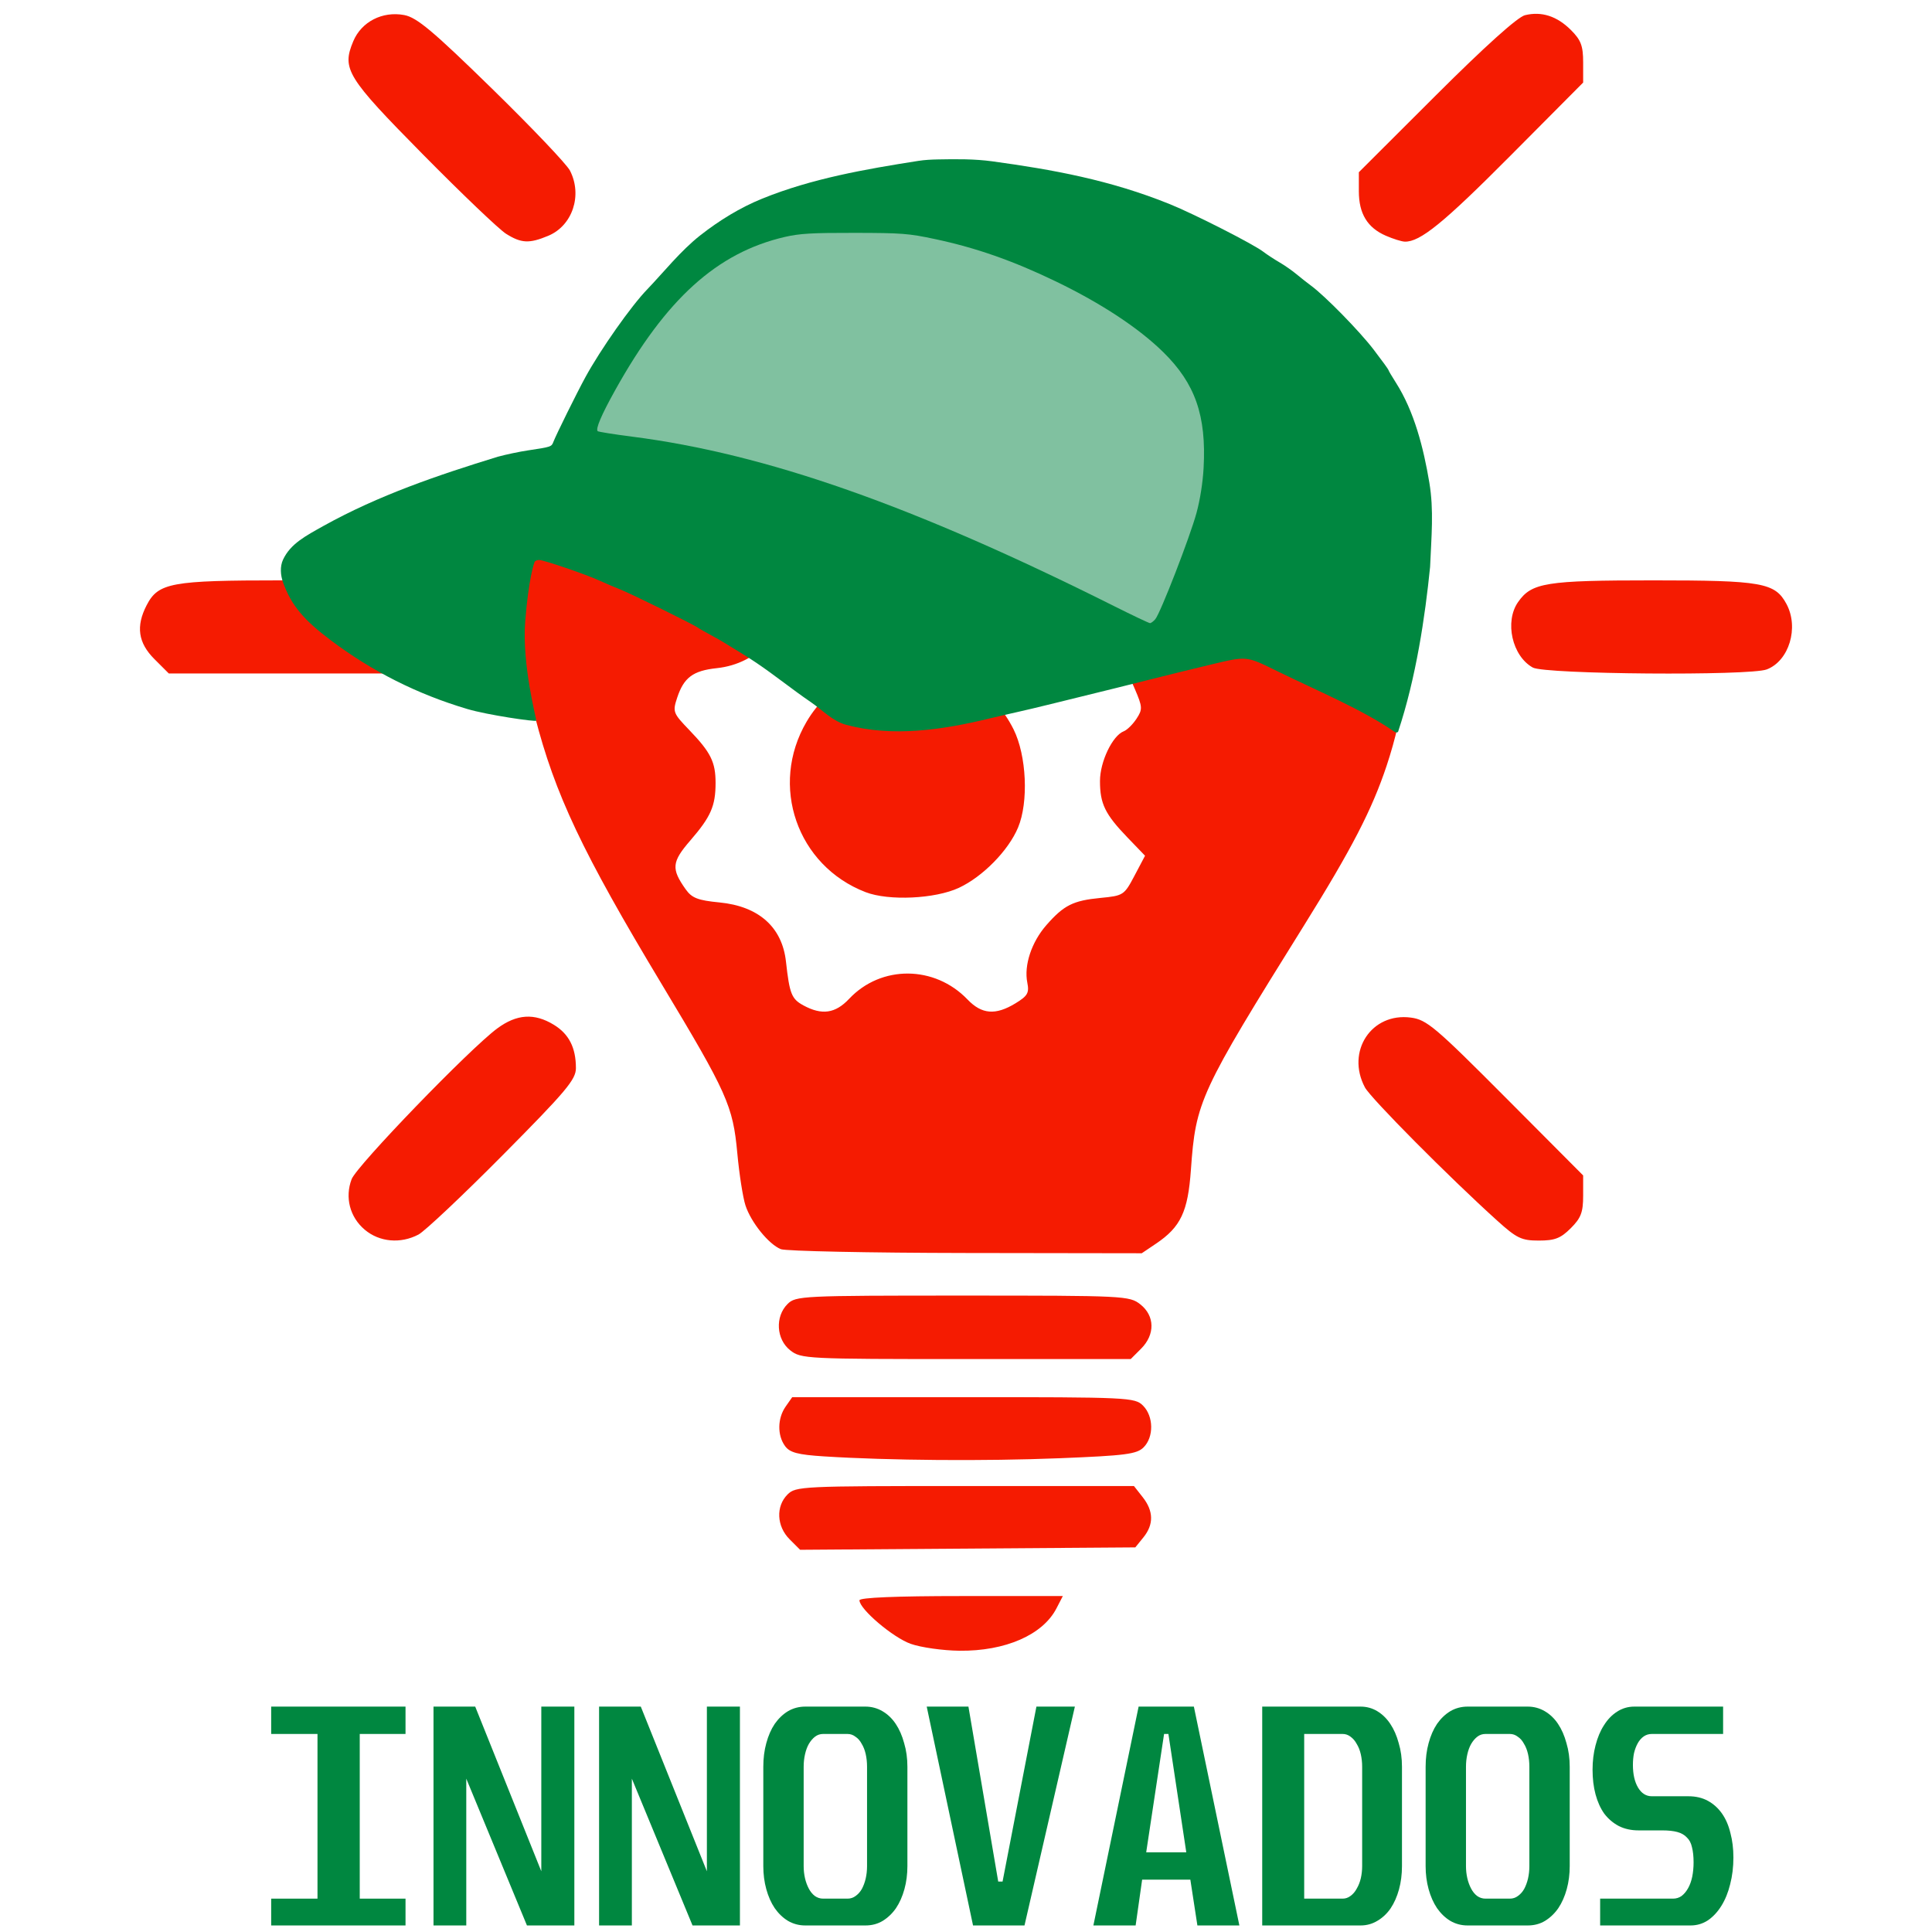
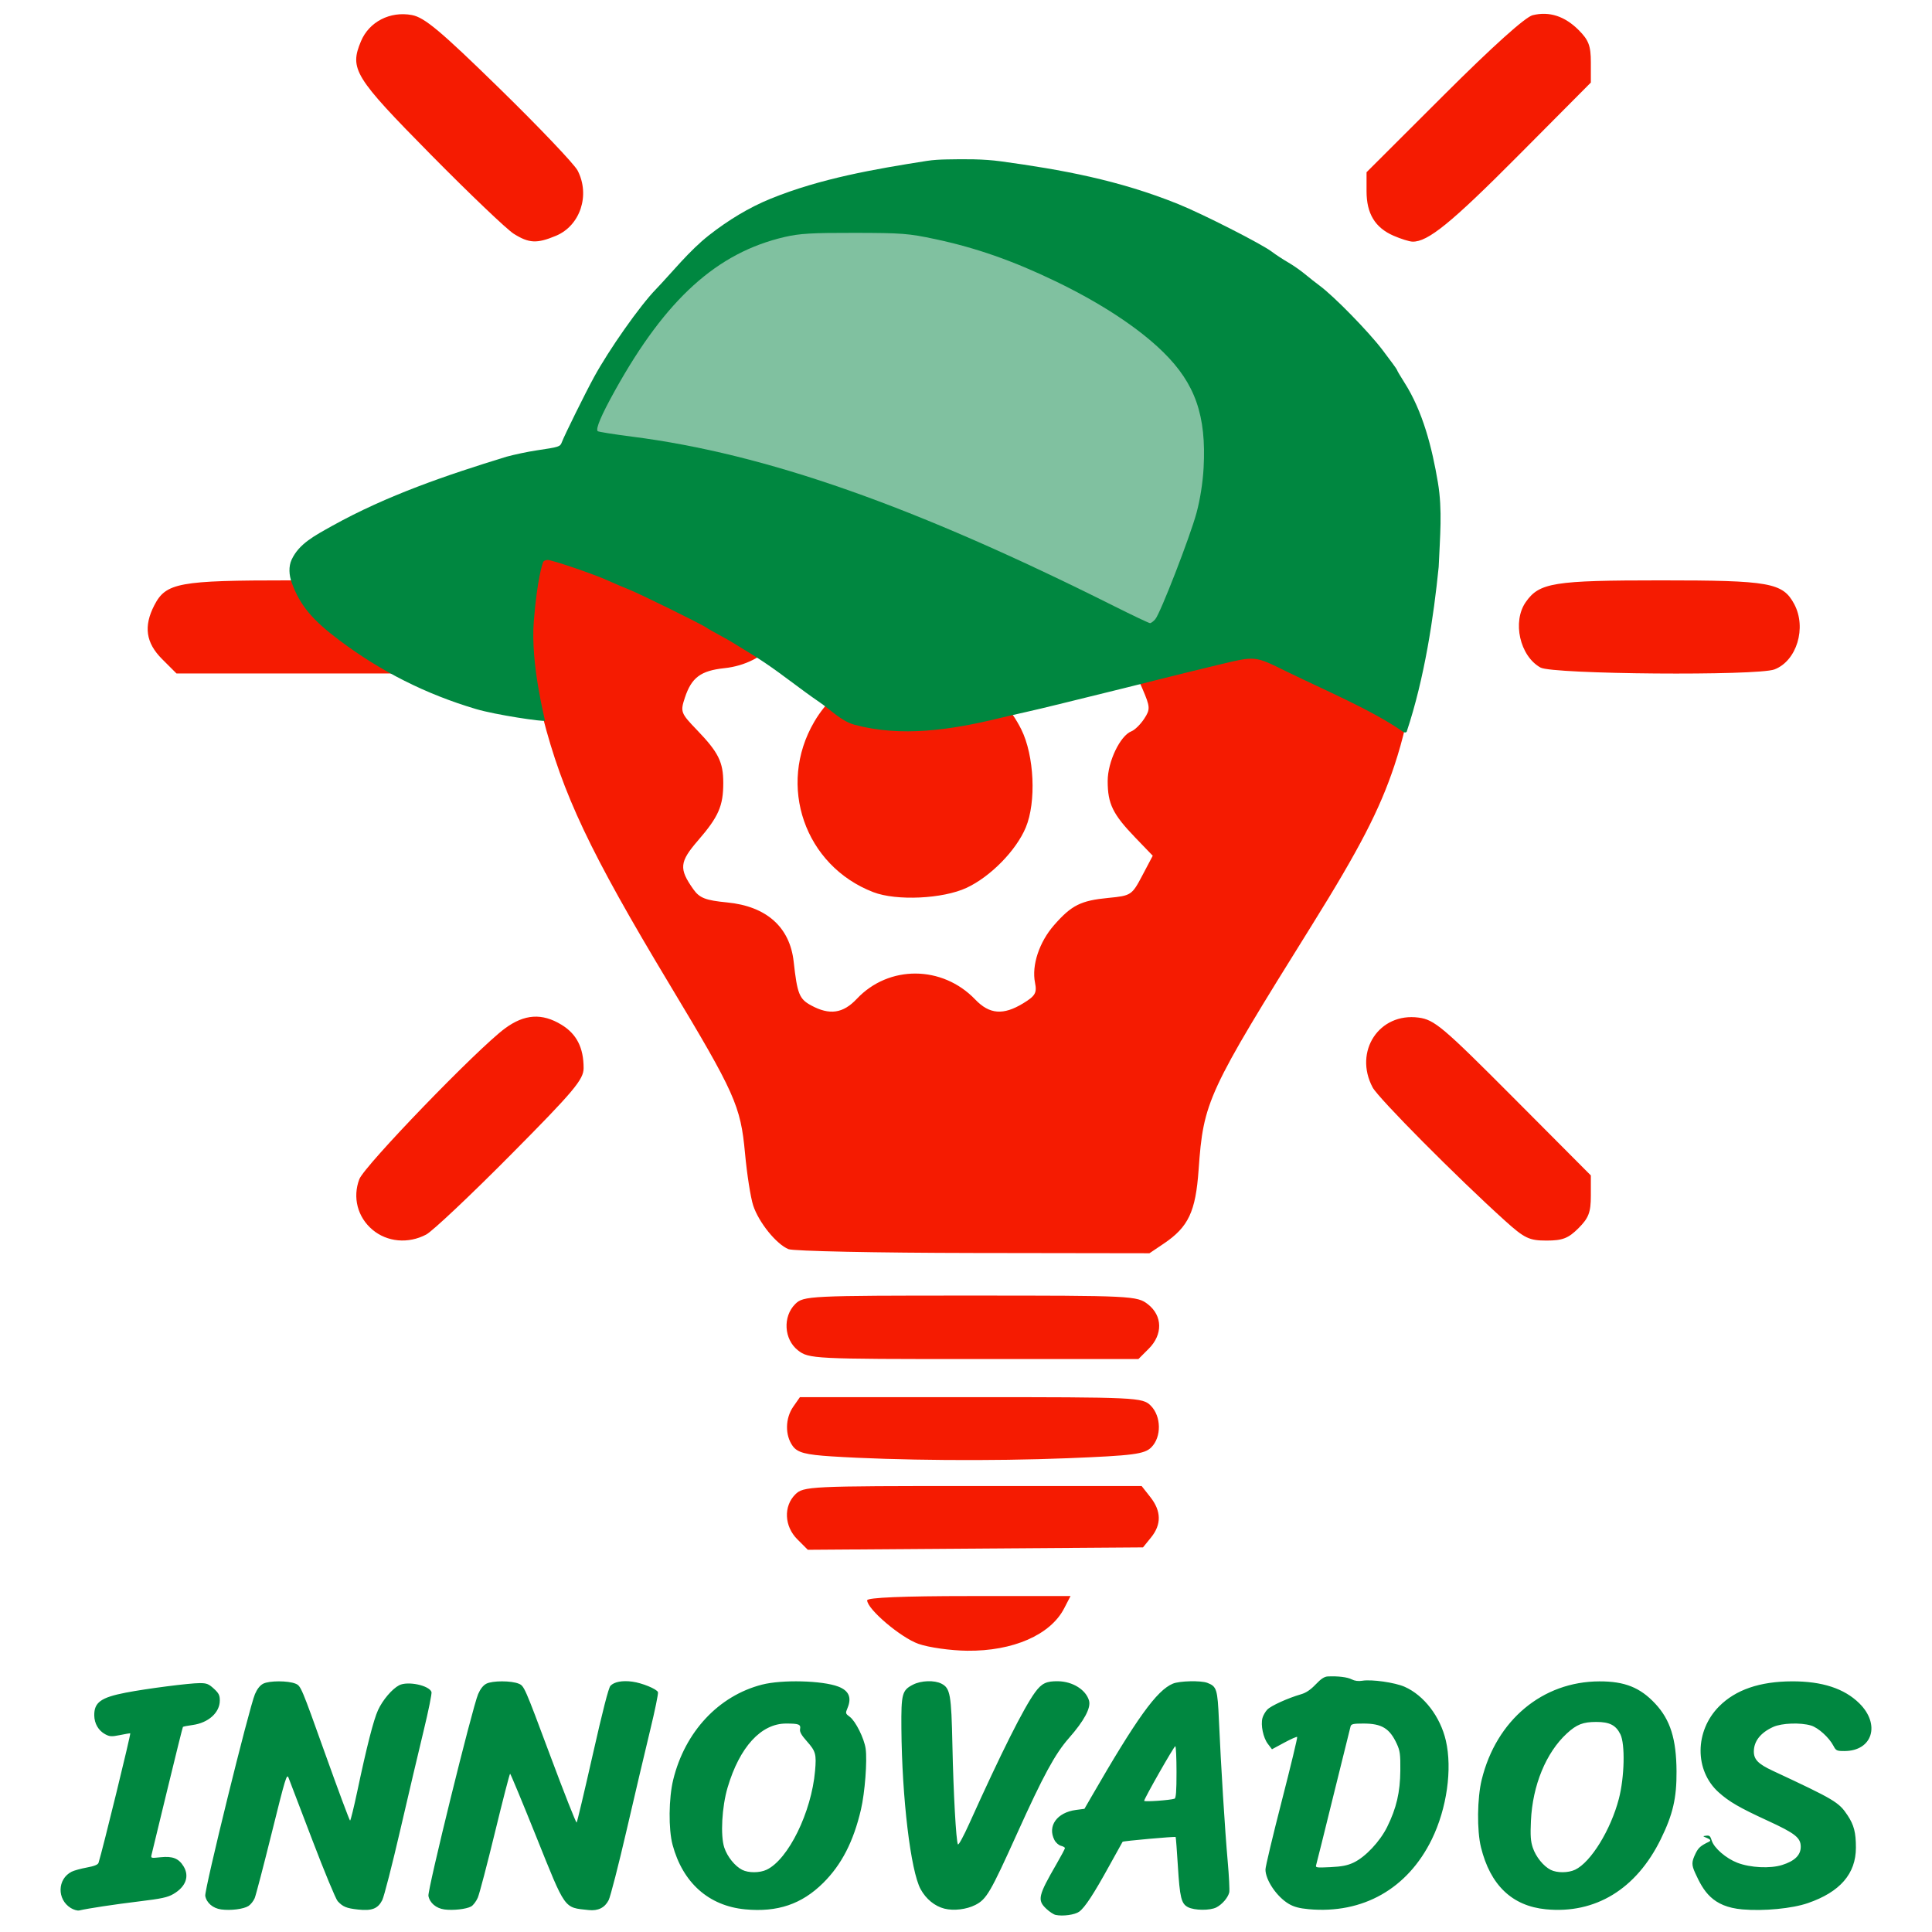
<svg xmlns="http://www.w3.org/2000/svg" version="1.1" id="svg907" width="450" height="450" viewBox="0 0 450 450">
  <defs id="defs911" />
-   <path id="path1464" d="m 212.138,382.888 c -4.138,-1.462 -11.952,-8.098 -11.952,-10.149 0,-0.63 8.551,-0.986 23.683,-0.986 h 23.683 l -1.489,2.879 c -3.19,6.169 -11.914,9.975 -22.589,9.857 -3.862,-0.043 -8.963,-0.764 -11.335,-1.602 z m -28.228,-24.365 c -3.02,-3.02 -3.234,-7.674 -0.481,-10.428 1.906,-1.906 3.286,-1.971 41.329,-1.971 h 39.358 l 2.043,2.597 c 2.547,3.238 2.6,6.354 0.159,9.369 l -1.884,2.327 -39.036,0.279 -39.036,0.279 z m 8.062,-19.299 c -6.144,-0.392 -8.007,-0.884 -9.118,-2.406 -1.834,-2.512 -1.774,-6.473 0.138,-9.203 l 1.534,-2.191 h 39.866 c 38.552,0 39.931,0.065 41.838,1.971 2.477,2.477 2.548,7.31 0.142,9.715 -1.586,1.586 -4.187,1.924 -19.531,2.539 -17.515,0.702 -39.924,0.528 -54.868,-0.426 z m -7.918,-24.715 c -3.254,-2.56 -3.561,-7.836 -0.626,-10.771 1.905,-1.905 3.286,-1.971 40.775,-1.971 37.764,0 38.873,0.055 41.401,2.043 3.395,2.671 3.47,7.031 0.178,10.323 l -2.42,2.42 h -38.355 c -37.31,0 -38.426,-0.056 -40.952,-2.043 z m -2.185,-23.555 c -2.822,-1.142 -6.921,-6.208 -8.229,-10.17 -0.597,-1.809 -1.455,-7.288 -1.906,-12.175 -1.02,-11.058 -2.318,-13.956 -17.668,-39.477 -18.42,-30.624 -24.806,-44.119 -29.468,-62.271 -2.315,-9.017 -2.69,-12.425 -2.671,-24.289 0.034,-20.491 3.894,-34.461 14.438,-52.243 13.42,-22.632 35.033,-38.26 62.113,-44.912 10.655,-2.617 31.165,-3.573 42.163,-1.965 34.353,5.023 67.06,28.713 78.737,57.032 10.51,25.486 11.793,53.255 3.598,77.861 -3.412,10.247 -8.143,19.394 -19.222,37.17 -24.351,39.071 -25.234,40.978 -26.367,56.941 -0.695,9.785 -2.369,13.333 -8.125,17.211 l -3.326,2.241 -41.008,-0.062 c -22.555,-0.034 -41.932,-0.436 -43.06,-0.893 z m 15.914,-58.31 c 7.438,-7.909 19.917,-7.834 27.582,0.167 3.312,3.457 6.519,3.711 11.158,0.883 2.831,-1.726 3.235,-2.429 2.758,-4.81 -0.812,-4.058 0.989,-9.474 4.465,-13.433 4.057,-4.621 6.199,-5.692 12.625,-6.312 5.285,-0.51 5.483,-0.64 7.877,-5.173 l 2.455,-4.649 -4.065,-4.222 c -5.252,-5.455 -6.431,-7.872 -6.431,-13.18 0,-4.498 2.911,-10.58 5.548,-11.592 0.771,-0.296 2.103,-1.609 2.961,-2.918 1.441,-2.199 1.41,-2.729 -0.4,-6.953 -1.889,-4.408 -2.11,-4.573 -6.12,-4.573 -5.399,0 -12.053,-3.269 -15.288,-7.509 -1.885,-2.472 -2.744,-5.08 -3.235,-9.829 -0.718,-6.942 -1.218,-7.592 -7.251,-9.45 -3.589,-1.105 -3.861,-1.022 -6.634,2.014 -3.223,3.529 -10.008,6.979 -13.774,7.003 -4.96,0.033 -10.077,-2.164 -13.864,-5.951 -2.133,-2.133 -4.433,-3.869 -5.111,-3.857 -0.678,0.012 -3.117,0.877 -5.421,1.923 -4.131,1.875 -4.189,1.972 -4.189,6.918 0,9.83 -6.807,17.461 -16.493,18.489 -5.52,0.586 -7.66,2.183 -9.208,6.873 -1.085,3.289 -0.971,3.597 2.805,7.52 5.02,5.217 6.138,7.465 6.138,12.341 0,5.361 -1.103,7.877 -5.865,13.379 -4.349,5.025 -4.5,6.591 -1.099,11.393 1.435,2.026 2.834,2.57 7.869,3.06 9.146,0.889 14.602,5.742 15.492,13.783 0.834,7.528 1.301,8.699 4.069,10.2 4.303,2.335 7.43,1.884 10.646,-1.536 z m 3.835,-24.843 c -15.982,-6.158 -22.457,-24.839 -13.755,-39.688 10.807,-18.441 38.654,-17.424 48.214,1.762 3.036,6.093 3.534,16.927 1.05,22.87 -2.237,5.354 -8.216,11.448 -13.778,14.044 -5.535,2.583 -16.348,3.086 -21.732,1.012 z m 54.19,-74.621 c 5.457,-4.129 7.143,-3.894 15.496,2.163 2.358,1.71 6.753,-1.33 6.753,-4.672 0,-5.652 4.876,-10.278 10.832,-10.278 0.916,0 2.2,-1.171 2.852,-2.603 1.013,-2.223 0.91,-2.906 -0.704,-4.682 -4.837,-5.322 -5.005,-9.055 -0.641,-14.241 2.168,-2.577 2.335,-3.271 1.321,-5.497 -0.667,-1.465 -1.973,-2.548 -3.072,-2.548 -5.584,0 -10.587,-4.902 -10.587,-10.374 0,-3.249 -4.437,-6.256 -6.753,-4.576 -8.139,5.901 -10.439,6.131 -16.333,1.636 -2.66,-2.029 -3.744,-2.326 -5.729,-1.572 -1.917,0.729 -2.569,1.834 -3.006,5.096 -0.688,5.127 -3.403,7.993 -8.851,9.343 -3.172,0.786 -4.385,1.664 -5.098,3.692 -0.792,2.253 -0.529,3.086 1.717,5.43 3.517,3.671 3.592,8.787 0.189,12.832 -1.355,1.611 -2.464,3.495 -2.464,4.187 0,2.269 3.208,4.864 6.012,4.864 4.214,0 7.81,3.693 8.483,8.711 0.416,3.099 1.143,4.502 2.65,5.111 2.879,1.164 2.631,1.236 6.935,-2.02 z m -1.423,-14.585 c -3.765,-1.971 -7.885,-8.769 -7.849,-12.95 0.037,-4.248 3.599,-10.713 7.068,-12.828 4.052,-2.471 12.622,-2.691 16.461,-0.423 1.464,0.865 3.693,3.077 4.954,4.917 3.149,4.596 2.644,13.877 -0.966,17.741 -5.184,5.549 -13.109,6.977 -19.668,3.543 z M 84.965,286.429 c -3.479,-2.927 -4.677,-7.532 -3.065,-11.773 1.194,-3.14 27.485,-30.361 33.908,-35.106 4.555,-3.366 8.642,-3.634 13.184,-0.865 3.526,2.15 5.15,5.336 5.15,10.1 0,2.662 -2.286,5.38 -17.004,20.22 -9.352,9.43 -18.202,17.775 -19.666,18.546 -4.175,2.198 -9.085,1.758 -12.508,-1.122 z m 263.777,-2.107 c -11.176,-10.083 -29.497,-28.537 -30.83,-31.053 -4.449,-8.396 1.545,-17.481 10.721,-16.25 3.682,0.494 5.642,2.15 22.077,18.652 l 18.036,18.11 v 4.705 c 0,3.886 -0.502,5.206 -2.881,7.586 -2.353,2.353 -3.716,2.881 -7.435,2.881 -4.04,0 -5.133,-0.522 -9.687,-4.631 z M 35.964,153.513 c -3.796,-3.796 -4.349,-7.632 -1.807,-12.547 2.707,-5.236 5.71,-5.788 31.478,-5.788 26.323,0 28.932,0.514 31.664,6.243 2.218,4.651 1.172,9.666 -2.694,12.919 l -2.999,2.524 H 65.46 39.316 Z m 321.061,1.976 c -4.825,-2.674 -6.628,-10.701 -3.43,-15.267 3.161,-4.513 6.475,-5.044 31.48,-5.044 25.348,0 28.371,0.538 31.039,5.523 2.939,5.491 0.592,13.245 -4.606,15.221 -4.001,1.521 -51.641,1.142 -54.484,-0.434 z M 117.878,54.459 C 116.252,53.439 107.54,45.123 98.519,35.98 80.726,17.945 79.578,16.081 82.282,9.611 84.18,5.068 89.068,2.553 94.147,3.505 c 2.937,0.551 6.673,3.682 20.399,17.094 9.242,9.031 17.432,17.635 18.2,19.121 2.966,5.735 0.609,12.837 -5.044,15.199 -4.429,1.85 -6.276,1.764 -9.823,-0.461 z m 204.911,0.445 c -4.299,-1.871 -6.287,-5.146 -6.287,-10.356 v -4.433 l 17.99,-17.956 C 345.831,10.841 353.483,3.958 355.192,3.54 c 3.879,-0.948 7.467,0.213 10.723,3.469 2.325,2.325 2.831,3.67 2.831,7.525 v 4.694 l -16.943,17.043 c -15.573,15.665 -21.043,20.114 -24.607,20.011 -0.731,-0.021 -2.714,-0.641 -4.407,-1.378 z" style="fill:#f51b01;fill-opacity:1;stroke-width:1" />
-   <path id="path876" d="m 230.683,167.294 c 4.703,-1.124 7.444,-1.657 14.123,-3.312 6.679,-1.655 13.499,-3.335 15.154,-3.733 1.655,-0.398 5.406,-1.336 8.335,-2.084 2.929,-0.748 8.868,-2.208 13.197,-3.244 9.091,-2.175 8.607,-2.219 16.121,1.462 9.249,4.524 19.705,8.886 27.079,13.984 0.353,0.289 0.743,0.318 0.951,0.069 4.178,-12.526 6.296,-26.854 7.453,-38.391 0.3,-7.081 0.908,-13.19 -0.177,-19.649 -1.358,-8.091 -3.508,-16.581 -7.829,-23.336 -0.93,-1.454 -1.691,-2.751 -1.691,-2.881 0,-0.13 -1.549,-2.262 -3.442,-4.737 -3.299,-4.314 -11.303,-12.488 -14.608,-14.919 -0.865,-0.637 -2.398,-1.844 -3.407,-2.683 -1.008,-0.839 -2.792,-2.079 -3.964,-2.756 -1.172,-0.677 -2.86,-1.785 -3.752,-2.463 -2.358,-1.792 -16.103,-8.788 -21.764,-11.076 -13.95,-5.639 -27.278,-8.043 -41.313,-9.965 -4.175,-0.572 -8.421,-0.53 -12.634,-0.449 -1.547,0.03 -3.102,0.103 -4.631,0.343 -12.316,1.932 -24.8,4.104 -36.35,8.794 -5.151,2.092 -9.977,5.064 -14.355,8.49 -4.638,3.629 -8.641,8.694 -12.387,12.597 -3.739,3.837 -10.921,14.037 -14.474,20.558 -2.032,3.729 -6.81,13.395 -7.438,15.045 -0.421,1.107 -0.54,1.146 -5.988,1.96 -1.91,0.285 -5.036,0.945 -6.946,1.465 -13.977,4.296 -27.752,8.981 -40.518,16.068 -4.218,2.367 -7.751,4.169 -9.5,7.898 -0.751,1.601 -0.597,3.64 0,5.304 1.962,5.468 4.965,8.844 11.08,13.451 9.668,7.283 20.21,12.59 31.884,16.052 4.608,1.366 15.748,3.004 16.031,2.71 0.087,-0.09 -3.386,-13.084 -2.593,-23.112 0.793,-10.027 2.078,-13.698 2.217,-13.922 0.138,-0.224 0.604,-0.405 1.034,-0.403 1.076,0.005 10.86,3.345 13.989,4.777 1.405,0.643 3.65,1.6 4.989,2.128 2.462,0.971 17.07,8.163 17.924,8.825 0.255,0.197 1.922,1.144 3.704,2.103 1.783,0.959 2.636,1.524 3.936,2.315 2.03,1.235 4.064,2.468 6.034,3.796 4.327,2.918 8.385,6.222 12.697,9.162 2.686,1.832 5.063,4.433 8.203,5.28 10.832,2.921 22.459,1.212 33.623,-1.519 z" style="fill:#008740;fill-opacity:1;stroke:none;stroke-width:1" />
+   <path id="path1464" d="m 213.931,382.888 c -4.138,-1.462 -11.952,-8.098 -11.952,-10.149 0,-0.63 8.551,-0.986 23.683,-0.986 h 23.683 l -1.489,2.879 c -3.19,6.169 -11.914,9.975 -22.589,9.857 -3.862,-0.043 -8.963,-0.764 -11.335,-1.602 z m -28.228,-24.365 c -3.02,-3.02 -3.234,-7.674 -0.481,-10.428 1.906,-1.906 3.286,-1.971 41.329,-1.971 h 39.358 l 2.043,2.597 c 2.547,3.238 2.6,6.354 0.159,9.369 l -1.884,2.327 -39.036,0.279 -39.036,0.279 z m 8.062,-19.299 c -6.144,-0.392 -8.007,-0.884 -9.118,-2.406 -1.834,-2.512 -1.774,-6.473 0.138,-9.203 l 1.534,-2.191 h 39.866 c 38.552,0 39.931,0.065 41.838,1.971 2.477,2.477 2.548,7.31 0.142,9.715 -1.586,1.586 -4.187,1.924 -19.531,2.539 -17.515,0.702 -39.924,0.528 -54.868,-0.426 z m -7.918,-24.715 c -3.254,-2.56 -3.561,-7.836 -0.626,-10.771 1.905,-1.905 3.286,-1.971 40.775,-1.971 37.764,0 38.873,0.055 41.401,2.043 3.395,2.671 3.47,7.031 0.178,10.323 l -2.42,2.42 h -38.355 c -37.31,0 -38.426,-0.056 -40.952,-2.043 z m -2.185,-23.555 c -2.822,-1.142 -6.921,-6.208 -8.229,-10.17 -0.597,-1.809 -1.455,-7.288 -1.906,-12.175 -1.02,-11.058 -2.318,-13.956 -17.668,-39.477 -18.42,-30.624 -24.806,-44.119 -29.468,-62.271 -2.315,-9.017 -2.69,-12.425 -2.671,-24.289 0.034,-20.491 3.894,-34.461 14.438,-52.243 13.42,-22.632 35.033,-38.26 62.113,-44.912 10.655,-2.617 31.165,-3.573 42.163,-1.965 34.353,5.023 67.06,28.713 78.737,57.032 10.51,25.486 11.793,53.255 3.598,77.861 -3.412,10.247 -8.143,19.394 -19.222,37.17 -24.351,39.071 -25.234,40.978 -26.367,56.941 -0.695,9.785 -2.369,13.333 -8.125,17.211 l -3.326,2.241 -41.008,-0.062 c -22.555,-0.034 -41.932,-0.436 -43.06,-0.893 z m 15.914,-58.31 c 7.438,-7.909 19.917,-7.834 27.582,0.167 3.312,3.457 6.519,3.711 11.158,0.883 2.831,-1.726 3.235,-2.429 2.758,-4.81 -0.812,-4.058 0.989,-9.474 4.465,-13.433 4.057,-4.621 6.199,-5.692 12.625,-6.312 5.285,-0.51 5.483,-0.64 7.877,-5.173 l 2.455,-4.649 -4.065,-4.222 c -5.252,-5.455 -6.431,-7.872 -6.431,-13.18 0,-4.498 2.911,-10.58 5.548,-11.592 0.771,-0.296 2.103,-1.609 2.961,-2.918 1.441,-2.199 1.41,-2.729 -0.4,-6.953 -1.889,-4.408 -2.11,-4.573 -6.12,-4.573 -5.399,0 -12.053,-3.269 -15.288,-7.509 -1.885,-2.472 -2.744,-5.08 -3.235,-9.829 -0.718,-6.942 -1.218,-7.592 -7.251,-9.45 -3.589,-1.105 -3.861,-1.022 -6.634,2.014 -3.223,3.529 -10.008,6.979 -13.774,7.003 -4.96,0.033 -10.077,-2.164 -13.864,-5.951 -2.133,-2.133 -4.433,-3.869 -5.111,-3.857 -0.678,0.012 -3.117,0.877 -5.421,1.923 -4.131,1.875 -4.189,1.972 -4.189,6.918 0,9.83 -6.807,17.461 -16.493,18.489 -5.52,0.586 -7.66,2.183 -9.208,6.873 -1.085,3.289 -0.971,3.597 2.805,7.52 5.02,5.217 6.138,7.465 6.138,12.341 0,5.361 -1.103,7.877 -5.865,13.379 -4.349,5.025 -4.5,6.591 -1.099,11.393 1.435,2.026 2.834,2.57 7.869,3.06 9.146,0.889 14.602,5.742 15.492,13.783 0.834,7.528 1.301,8.699 4.069,10.2 4.303,2.335 7.43,1.884 10.646,-1.536 z m 3.835,-24.843 c -15.982,-6.158 -22.457,-24.839 -13.755,-39.688 10.807,-18.441 38.654,-17.424 48.214,1.762 3.036,6.093 3.534,16.927 1.05,22.87 -2.237,5.354 -8.216,11.448 -13.778,14.044 -5.535,2.583 -16.348,3.086 -21.732,1.012 z m 54.19,-74.621 c 5.457,-4.129 7.143,-3.894 15.496,2.163 2.358,1.71 6.753,-1.33 6.753,-4.672 0,-5.652 4.876,-10.278 10.832,-10.278 0.916,0 2.2,-1.171 2.852,-2.603 1.013,-2.223 0.91,-2.906 -0.704,-4.682 -4.837,-5.322 -5.005,-9.055 -0.641,-14.241 2.168,-2.577 2.335,-3.271 1.321,-5.497 -0.667,-1.465 -1.973,-2.548 -3.072,-2.548 -5.584,0 -10.587,-4.902 -10.587,-10.374 0,-3.249 -4.437,-6.256 -6.753,-4.576 -8.139,5.901 -10.439,6.131 -16.333,1.636 -2.66,-2.029 -3.744,-2.326 -5.729,-1.572 -1.917,0.729 -2.569,1.834 -3.006,5.096 -0.688,5.127 -3.403,7.993 -8.851,9.343 -3.172,0.786 -4.385,1.664 -5.098,3.692 -0.792,2.253 -0.529,3.086 1.717,5.43 3.517,3.671 3.592,8.787 0.189,12.832 -1.355,1.611 -2.464,3.495 -2.464,4.187 0,2.269 3.208,4.864 6.012,4.864 4.214,0 7.81,3.693 8.483,8.711 0.416,3.099 1.143,4.502 2.65,5.111 2.879,1.164 2.631,1.236 6.935,-2.02 z m -1.423,-14.585 c -3.765,-1.971 -7.885,-8.769 -7.849,-12.95 0.037,-4.248 3.599,-10.713 7.068,-12.828 4.052,-2.471 12.622,-2.691 16.461,-0.423 1.464,0.865 3.693,3.077 4.954,4.917 3.149,4.596 2.644,13.877 -0.966,17.741 -5.184,5.549 -13.109,6.977 -19.668,3.543 z M 86.758,286.429 c -3.479,-2.927 -4.677,-7.532 -3.065,-11.773 1.194,-3.14 27.485,-30.361 33.908,-35.106 4.555,-3.366 8.642,-3.634 13.184,-0.865 3.526,2.15 5.15,5.336 5.15,10.1 0,2.662 -2.286,5.38 -17.004,20.22 -9.352,9.43 -18.202,17.775 -19.666,18.546 -4.175,2.198 -9.085,1.758 -12.508,-1.122 z m 263.777,-2.107 c -11.176,-10.083 -29.497,-28.537 -30.83,-31.053 -4.449,-8.396 1.545,-17.481 10.721,-16.25 3.682,0.494 5.642,2.15 22.077,18.652 l 18.036,18.11 v 4.705 c 0,3.886 -0.502,5.206 -2.881,7.586 -2.353,2.353 -3.716,2.881 -7.435,2.881 -4.04,0 -5.133,-0.522 -9.687,-4.631 z M 37.757,153.513 c -3.796,-3.796 -4.349,-7.632 -1.807,-12.547 2.707,-5.236 5.71,-5.788 31.478,-5.788 26.323,0 28.932,0.514 31.664,6.243 2.218,4.651 1.172,9.666 -2.694,12.919 l -2.999,2.524 H 67.253 41.109 Z m 321.061,1.976 c -4.825,-2.674 -6.628,-10.701 -3.43,-15.267 3.161,-4.513 6.475,-5.044 31.48,-5.044 25.348,0 28.371,0.538 31.039,5.523 2.939,5.491 0.592,13.245 -4.606,15.221 -4.001,1.521 -51.641,1.142 -54.484,-0.434 z M 119.671,54.459 C 118.045,53.439 109.333,45.123 100.312,35.98 82.518,17.945 81.371,16.081 84.074,9.611 85.973,5.068 90.861,2.553 95.94,3.505 c 2.937,0.551 6.673,3.682 20.399,17.094 9.242,9.031 17.432,17.635 18.2,19.121 2.966,5.735 0.609,12.837 -5.044,15.199 -4.429,1.85 -6.276,1.764 -9.823,-0.461 z m 204.911,0.445 C 320.283,53.033 318.295,49.758 318.295,44.549 v -4.433 l 17.99,-17.956 C 347.624,10.841 355.276,3.958 356.985,3.54 c 3.879,-0.948 7.467,0.213 10.723,3.469 2.325,2.325 2.831,3.67 2.831,7.525 v 4.694 l -16.943,17.043 c -15.573,15.665 -21.043,20.114 -24.607,20.011 -0.731,-0.021 -2.714,-0.641 -4.407,-1.378 z" style="fill:#f51b01;fill-opacity:1;stroke-width:1" />
+   <path id="path876" d="m 232.683,167.294 c 4.703,-1.124 7.444,-1.657 14.123,-3.312 6.679,-1.655 13.499,-3.335 15.154,-3.733 1.655,-0.398 5.406,-1.336 8.335,-2.084 2.929,-0.748 8.868,-2.208 13.197,-3.244 9.091,-2.175 8.607,-2.219 16.121,1.462 9.249,4.524 19.705,8.886 27.079,13.984 0.353,0.289 0.743,0.318 0.951,0.069 4.178,-12.526 6.296,-26.854 7.453,-38.391 0.3,-7.081 0.908,-13.19 -0.177,-19.649 -1.358,-8.091 -3.508,-16.581 -7.829,-23.336 -0.93,-1.454 -1.691,-2.751 -1.691,-2.881 0,-0.13 -1.549,-2.262 -3.442,-4.737 -3.299,-4.314 -11.303,-12.488 -14.608,-14.919 -0.865,-0.637 -2.398,-1.844 -3.407,-2.683 -1.008,-0.839 -2.792,-2.079 -3.964,-2.756 -1.172,-0.677 -2.86,-1.785 -3.752,-2.463 -2.358,-1.792 -16.103,-8.788 -21.764,-11.076 -13.95,-5.639 -27.278,-8.043 -41.313,-9.965 -4.175,-0.572 -8.421,-0.53 -12.634,-0.449 -1.547,0.03 -3.102,0.103 -4.631,0.343 -12.316,1.932 -24.8,4.104 -36.35,8.794 -5.151,2.092 -9.977,5.064 -14.355,8.49 -4.638,3.629 -8.641,8.694 -12.387,12.597 -3.739,3.837 -10.921,14.037 -14.474,20.558 -2.032,3.729 -6.81,13.395 -7.438,15.045 -0.421,1.107 -0.54,1.146 -5.988,1.96 -1.91,0.285 -5.036,0.945 -6.946,1.465 -13.977,4.296 -27.752,8.981 -40.518,16.068 -4.218,2.367 -7.751,4.169 -9.5,7.898 -0.751,1.601 -0.597,3.64 0,5.304 1.962,5.468 4.965,8.844 11.08,13.451 9.668,7.283 20.21,12.59 31.884,16.052 4.608,1.366 15.748,3.004 16.031,2.71 0.087,-0.09 -3.386,-13.084 -2.593,-23.112 0.793,-10.027 2.078,-13.698 2.217,-13.922 0.138,-0.224 0.604,-0.405 1.034,-0.403 1.076,0.005 10.86,3.345 13.989,4.777 1.405,0.643 3.65,1.6 4.989,2.128 2.462,0.971 17.07,8.163 17.924,8.825 0.255,0.197 1.922,1.144 3.704,2.103 1.783,0.959 2.636,1.524 3.936,2.315 2.03,1.235 4.064,2.468 6.034,3.796 4.327,2.918 8.385,6.222 12.697,9.162 2.686,1.832 5.063,4.433 8.203,5.28 10.832,2.921 22.459,1.212 33.623,-1.519 z" style="fill:#008740;fill-opacity:1;stroke:none;stroke-width:1" />
  <path style="opacity:0.5;fill:#fffcff;fill-opacity:1;fill-rule:nonzero;stroke:none;stroke-width:2;stroke-linecap:round;stroke-linejoin:round;stroke-miterlimit:4;stroke-dasharray:none;stroke-opacity:1;paint-order:fill markers stroke" d="m 269.089,144.223 c 1.198,-1.409 8.082,-19.161 9.602,-24.761 0.838,-3.086 1.465,-7.07 1.651,-10.481 0.663,-12.165 -1.945,-19.641 -9.411,-26.972 -5.717,-5.615 -14.454,-11.367 -24.994,-16.456 -9.963,-4.81 -18.561,-7.825 -28.122,-9.86 -6.192,-1.318 -7.687,-1.434 -18.78,-1.453 -9.936,-0.018 -12.789,0.149 -16.245,0.951 -15.771,3.656 -27.676,14.417 -39.528,35.731 -3.197,5.749 -4.574,8.981 -4.05,9.505 0.156,0.156 3.776,0.732 8.044,1.28 31.226,4.009 65.495,16.058 112.215,39.457 4.366,2.187 8.141,3.976 8.388,3.976 0.247,0 0.8,-0.413 1.229,-0.917 z" id="path901" />
  <flowRoot xml:space="preserve" id="flowRoot1498" style="font-style:normal;font-weight:normal;font-size:40px;line-height:1.25;font-family:sans-serif;letter-spacing:0px;word-spacing:0px;fill:#000000;fill-opacity:1;stroke:none" transform="translate(0,-100)">
    <flowRegion id="flowRegion1500">
      <rect id="rect1502" width="559.202" height="217.805" x="-108.396" y="311.934" />
    </flowRegion>
    <flowPara id="flowPara1504" />
  </flowRoot>
  <flowRoot xml:space="preserve" id="flowRoot1506" style="font-style:normal;font-weight:normal;font-size:40px;line-height:1.25;font-family:sans-serif;letter-spacing:0px;word-spacing:0px;fill:#000000;fill-opacity:1;stroke:none" transform="translate(0,-100)">
    <flowRegion id="flowRegion1508">
      <rect id="rect1510" width="319.11" height="201.596" x="-49.639" y="292.686" />
    </flowRegion>
    <flowPara id="flowPara1512" />
  </flowRoot>
-   <g aria-label="INNOVADOS" transform="matrix(0.9857273,0,0,0.9857273,66.55682,129.3728)" style="font-style:normal;font-weight:normal;font-size:64px;line-height:1.25;font-family:sans-serif;letter-spacing:0px;word-spacing:0px;fill:#008740;fill-opacity:1;stroke:none;stroke-width:1.014" id="flowRoot1514">
-     <path d="m 28.3,272.011 v 6.464 h -10.816 v 38.912 h 10.816 v 6.336 H -3.444 v -6.336 h 10.944 v -38.912 h -10.944 v -6.464 z" style="font-style:normal;font-variant:normal;font-weight:normal;font-stretch:normal;font-size:64px;font-family:Unispace;-inkscape-font-specification:Unispace;fill:#008740;fill-opacity:1;stroke-width:1.014" id="path2109" />
-     <path d="m 44.769,272.011 15.616,38.912 v -38.912 h 7.808 v 51.712 h -11.2 l -14.336,-34.688 v 34.688 h -7.744 v -51.712 z" style="font-style:normal;font-variant:normal;font-weight:normal;font-stretch:normal;font-size:64px;font-family:Unispace;-inkscape-font-specification:Unispace;fill:#008740;fill-opacity:1;stroke-width:1.014" id="path2111" />
-     <path d="m 83.894,272.011 15.616,38.912 v -38.912 h 7.808 v 51.712 H 96.118 l -14.336,-34.688 v 34.688 h -7.744 v -51.712 z" style="font-style:normal;font-variant:normal;font-weight:normal;font-stretch:normal;font-size:64px;font-family:Unispace;-inkscape-font-specification:Unispace;fill:#008740;fill-opacity:1;stroke-width:1.014" id="path2113" />
-     <path d="m 136.971,272.011 q 2.176,0 4.032,1.088 1.856,1.088 3.136,3.008 1.28,1.92 1.984,4.544 0.768,2.56 0.768,5.568 v 23.488 q 0,2.88 -0.704,5.44 -0.704,2.56 -1.984,4.48 -1.28,1.856 -3.136,3.008 -1.792,1.088 -4.096,1.088 h -14.208 q -2.24,0 -4.096,-1.088 -1.792,-1.088 -3.136,-3.008 -1.28,-1.92 -1.984,-4.48 -0.704,-2.56 -0.704,-5.44 v -23.488 q 0,-3.008 0.704,-5.568 0.704,-2.624 1.984,-4.544 1.344,-1.92 3.136,-3.008 1.856,-1.088 4.096,-1.088 z m -14.592,37.696 q 0,1.472 0.32,2.88 0.32,1.344 0.896,2.432 0.576,1.088 1.408,1.728 0.896,0.64 1.984,0.64 h 5.76 q 1.088,0 1.92,-0.64 0.896,-0.64 1.472,-1.664 0.576,-1.088 0.896,-2.432 0.32,-1.408 0.32,-2.944 v -23.488 q 0,-1.6 -0.32,-3.008 -0.32,-1.408 -0.96,-2.432 -0.576,-1.088 -1.472,-1.664 -0.832,-0.64 -1.856,-0.64 h -5.76 q -1.088,0 -1.92,0.64 -0.832,0.64 -1.472,1.728 -0.576,1.024 -0.896,2.432 -0.32,1.408 -0.32,2.944 z" style="font-style:normal;font-variant:normal;font-weight:normal;font-stretch:normal;font-size:64px;font-family:Unispace;-inkscape-font-specification:Unispace;fill:#008740;fill-opacity:1;stroke-width:1.014" id="path2115" />
-     <path d="m 161.312,272.011 7.04,41.344 h 1.024 l 8,-41.344 h 9.088 l -11.904,51.712 h -12.16 l -10.944,-51.712 z" style="font-style:normal;font-variant:normal;font-weight:normal;font-stretch:normal;font-size:64px;font-family:Unispace;-inkscape-font-specification:Unispace;fill:#008740;fill-opacity:1;stroke-width:1.014" id="path2117" />
-     <path d="m 213.749,312.907 h -11.392 l -1.536,10.816 h -9.984 l 10.688,-51.712 h 13.056 l 10.752,51.712 h -9.92 z m -10.432,-6.464 h 9.472 l -4.224,-27.968 h -1.024 z" style="font-style:normal;font-variant:normal;font-weight:normal;font-stretch:normal;font-size:64px;font-family:Unispace;-inkscape-font-specification:Unispace;fill:#008740;fill-opacity:1;stroke-width:1.014" id="path2119" />
-     <path d="m 253.962,272.011 q 2.176,0 3.968,1.088 1.792,1.088 3.072,3.008 1.28,1.92 1.984,4.544 0.768,2.56 0.768,5.568 v 23.488 q 0,2.944 -0.704,5.504 -0.704,2.56 -1.984,4.48 -1.28,1.856 -3.136,2.944 -1.792,1.088 -3.968,1.088 h -23.232 v -51.712 z m -13.312,45.376 h 9.088 q 1.024,0 1.856,-0.64 0.896,-0.64 1.472,-1.728 0.64,-1.088 0.96,-2.432 0.32,-1.408 0.32,-2.88 v -23.488 q 0,-1.536 -0.32,-2.944 -0.32,-1.408 -0.96,-2.432 -0.576,-1.088 -1.472,-1.728 -0.832,-0.64 -1.856,-0.64 h -9.088 z" style="font-style:normal;font-variant:normal;font-weight:normal;font-stretch:normal;font-size:64px;font-family:Unispace;-inkscape-font-specification:Unispace;fill:#008740;fill-opacity:1;stroke-width:1.014" id="path2121" />
-     <path d="m 293.471,272.011 q 2.176,0 4.032,1.088 1.856,1.088 3.136,3.008 1.28,1.92 1.984,4.544 0.768,2.56 0.768,5.568 v 23.488 q 0,2.88 -0.704,5.44 -0.704,2.56 -1.984,4.48 -1.28,1.856 -3.136,3.008 -1.792,1.088 -4.096,1.088 h -14.208 q -2.24,0 -4.096,-1.088 -1.792,-1.088 -3.136,-3.008 -1.28,-1.92 -1.984,-4.48 -0.704,-2.56 -0.704,-5.44 v -23.488 q 0,-3.008 0.704,-5.568 0.704,-2.624 1.984,-4.544 1.344,-1.92 3.136,-3.008 1.856,-1.088 4.096,-1.088 z m -14.592,37.696 q 0,1.472 0.32,2.88 0.32,1.344 0.896,2.432 0.576,1.088 1.408,1.728 0.896,0.64 1.984,0.64 h 5.76 q 1.088,0 1.92,-0.64 0.896,-0.64 1.472,-1.664 0.576,-1.088 0.896,-2.432 0.32,-1.408 0.32,-2.944 v -23.488 q 0,-1.6 -0.32,-3.008 -0.32,-1.408 -0.96,-2.432 -0.576,-1.088 -1.472,-1.664 -0.832,-0.64 -1.856,-0.64 h -5.76 q -1.088,0 -1.92,0.64 -0.832,0.64 -1.472,1.728 -0.576,1.024 -0.896,2.432 -0.32,1.408 -0.32,2.944 z" style="font-style:normal;font-variant:normal;font-weight:normal;font-stretch:normal;font-size:64px;font-family:Unispace;-inkscape-font-specification:Unispace;fill:#008740;fill-opacity:1;stroke-width:1.014" id="path2123" />
-     <path d="m 339.636,272.011 v 6.464 h -16.832 q -1.088,0 -1.92,0.576 -0.832,0.576 -1.408,1.6 -0.576,1.024 -0.896,2.368 -0.256,1.28 -0.256,2.752 0,3.328 1.216,5.376 1.216,2.048 3.264,2.048 h 8.64 q 2.624,0 4.608,1.088 1.984,1.088 3.328,3.008 1.344,1.92 1.984,4.608 0.704,2.624 0.704,5.76 0,3.392 -0.768,6.336 -0.704,2.88 -2.048,5.056 -1.344,2.176 -3.2,3.456 -1.856,1.216 -4.096,1.216 h -21.376 v -6.336 h 17.216 q 1.152,0 2.048,-0.64 0.896,-0.704 1.536,-1.856 0.64,-1.152 0.96,-2.688 0.32,-1.6 0.32,-3.392 0,-2.112 -0.384,-3.584 -0.32,-1.472 -1.216,-2.304 -0.832,-0.896 -2.24,-1.28 -1.408,-0.384 -3.584,-0.384 h -5.568 q -2.624,0 -4.672,-1.024 -2.048,-1.088 -3.456,-2.944 -1.344,-1.92 -2.048,-4.544 -0.704,-2.624 -0.704,-5.824 0,-3.072 0.704,-5.76 0.704,-2.752 1.984,-4.736 1.28,-2.048 3.072,-3.2 1.856,-1.216 4.096,-1.216 z" style="font-style:normal;font-variant:normal;font-weight:normal;font-stretch:normal;font-size:64px;font-family:Unispace;-inkscape-font-specification:Unispace;fill:#008740;fill-opacity:1;stroke-width:1.014" id="path2125" />
-   </g>
+   <path style="fill:#008740;fill-opacity:1;stroke-width:1" d="m 245.876,446.023 c -0.467,-0.1 -1.441,-0.742 -2.166,-1.425 -2.147,-2.025 -1.919,-3.019 2.41,-10.506 1.057,-1.829 1.923,-3.463 1.923,-3.632 0,-0.168 -0.421,-0.412 -0.935,-0.541 -0.514,-0.129 -1.192,-0.732 -1.507,-1.34 -1.682,-3.253 0.578,-6.42 5.001,-7.007 l 1.986,-0.263 1.547,-2.681 c 10.637,-18.436 15.29,-24.903 19.045,-26.472 1.552,-0.648 6.519,-0.766 8.026,-0.19 2.191,0.838 2.384,1.456 2.702,8.659 0.47,10.659 1.406,25.712 2.036,32.778 0.321,3.593 0.487,6.913 0.371,7.378 -0.311,1.239 -1.632,2.778 -2.993,3.486 -1.469,0.764 -5.097,0.735 -6.621,-0.053 -1.555,-0.804 -1.898,-2.205 -2.355,-9.621 -0.224,-3.625 -0.455,-6.647 -0.515,-6.715 -0.143,-0.164 -12.218,0.918 -12.356,1.107 -0.059,0.081 -1.447,2.582 -3.085,5.558 -3.642,6.617 -5.697,9.755 -7.023,10.721 -1.006,0.733 -3.812,1.12 -5.491,0.759 z m 27.686,-27.068 c 0.35,-0.118 0.471,-1.702 0.471,-6.197 0,-3.321 -0.128,-6.038 -0.285,-6.038 -0.299,0 -7.248,12.203 -7.248,12.728 0,0.281 6.01,-0.138 7.062,-0.493 z M 16.487,444.412 c -3.258,-2.012 -3.143,-6.765 0.203,-8.457 0.551,-0.279 2.141,-0.717 3.532,-0.974 1.758,-0.325 2.591,-0.661 2.731,-1.101 0.941,-2.964 7.601,-30.173 7.386,-30.173 -0.154,0 -1.26,0.197 -2.459,0.438 -1.893,0.38 -2.339,0.352 -3.385,-0.211 -1.556,-0.838 -2.513,-2.485 -2.539,-4.372 -0.042,-3.041 1.54,-4.187 7.326,-5.309 4.842,-0.939 14.803,-2.222 17.245,-2.222 1.607,0 2.074,0.183 3.273,1.282 1.158,1.062 1.398,1.535 1.398,2.76 0,2.827 -2.653,5.214 -6.352,5.716 -1.158,0.157 -2.165,0.356 -2.239,0.443 -0.074,0.086 -1.693,6.598 -3.598,14.471 -1.905,7.872 -3.565,14.721 -3.689,15.22 -0.224,0.903 -0.215,0.906 2.116,0.662 2.774,-0.29 4.194,0.276 5.319,2.121 1.416,2.322 0.528,4.746 -2.355,6.436 -1.353,0.793 -2.733,1.091 -8.028,1.735 -5.703,0.693 -11.813,1.617 -13.927,2.106 -0.414,0.096 -1.296,-0.161 -1.959,-0.571 z m 35.016,0.331 c -1.907,-0.26 -3.39,-1.524 -3.695,-3.148 -0.249,-1.327 10.232,-43.88 11.579,-47.011 0.518,-1.203 1.177,-2.037 1.912,-2.417 1.41,-0.729 5.8,-0.733 7.538,-0.006 1.242,0.519 1.325,0.713 6.861,16.206 3.082,8.624 5.711,15.681 5.842,15.681 0.131,0 0.891,-3.093 1.69,-6.874 2.184,-10.344 3.779,-16.584 4.82,-18.857 1.075,-2.348 3.277,-4.938 4.921,-5.789 1.975,-1.021 6.935,0.006 7.532,1.561 0.122,0.318 -0.693,4.35 -1.812,8.96 -1.119,4.61 -3.579,15.056 -5.467,23.215 -1.888,8.158 -3.774,15.502 -4.191,16.319 -1.016,1.991 -2.421,2.538 -5.622,2.188 -2.714,-0.297 -3.546,-0.637 -4.757,-1.949 -0.448,-0.485 -3.108,-6.899 -5.912,-14.254 -2.804,-7.354 -5.296,-13.88 -5.539,-14.502 -0.404,-1.035 -0.732,0.042 -3.908,12.85 -1.907,7.689 -3.693,14.524 -3.968,15.19 -0.276,0.666 -0.925,1.488 -1.442,1.827 -1.115,0.73 -4.144,1.116 -6.379,0.811 z m 51.98,0 c -1.907,-0.26 -3.39,-1.524 -3.695,-3.148 -0.249,-1.327 10.232,-43.88 11.579,-47.011 0.518,-1.203 1.177,-2.037 1.912,-2.417 1.416,-0.732 5.803,-0.732 7.556,7.5e-4 1.258,0.526 1.354,0.745 7.256,16.57 3.29,8.82 6.089,15.916 6.221,15.768 0.132,-0.148 1.81,-7.219 3.729,-15.712 2.346,-10.384 3.704,-15.672 4.146,-16.141 0.868,-0.922 2.758,-1.279 5.099,-0.963 2.272,0.307 5.684,1.706 5.968,2.448 0.112,0.291 -0.712,4.301 -1.831,8.911 -1.119,4.61 -3.579,15.056 -5.467,23.215 -1.888,8.158 -3.774,15.502 -4.19,16.318 -0.901,1.765 -2.457,2.54 -4.64,2.308 -5.843,-0.621 -5.303,0.137 -12.271,-17.213 -3.211,-7.995 -5.93,-14.54 -6.043,-14.544 -0.112,-0.004 -1.698,6.137 -3.524,13.647 -1.826,7.51 -3.625,14.36 -3.998,15.223 -0.373,0.863 -1.075,1.787 -1.561,2.053 -1.143,0.627 -4.216,0.966 -6.246,0.69 z m 70.09,-0.018 c -8.483,-0.803 -14.539,-6.183 -16.917,-15.028 -0.977,-3.634 -0.905,-10.865 0.152,-15.18 2.731,-11.151 10.562,-19.535 20.672,-22.134 4.661,-1.198 14.03,-0.961 17.754,0.449 2.488,0.942 3.188,2.561 2.167,5.006 -0.509,1.218 -0.49,1.291 0.537,2.05 1.341,0.991 3.345,5.016 3.687,7.403 0.399,2.789 -0.176,10.273 -1.091,14.186 -1.746,7.473 -4.517,12.853 -8.811,17.106 -4.987,4.941 -10.64,6.854 -18.149,6.143 z m 4.993,-9.232 c 5.049,-2.396 10.438,-13.396 11.278,-23.018 0.342,-3.916 0.159,-4.571 -1.937,-6.93 -1.262,-1.421 -1.679,-2.174 -1.557,-2.812 0.209,-1.096 -0.273,-1.286 -3.257,-1.286 -5.827,0 -10.825,5.466 -13.62,14.897 -1.333,4.496 -1.701,11.201 -0.77,14.004 0.707,2.128 2.481,4.328 4.177,5.18 1.478,0.742 4.081,0.726 5.686,-0.035 z m 41.418,9.069 c -2.263,-0.575 -4.289,-2.227 -5.549,-4.525 -2.326,-4.241 -4.358,-21.243 -4.483,-37.493 -0.062,-8.05 0.154,-8.856 2.72,-10.165 1.892,-0.965 4.974,-1.066 6.616,-0.218 2.042,1.056 2.298,2.501 2.547,14.37 0.233,11.107 0.855,22.284 1.282,23.061 0.144,0.261 1.304,-1.868 2.67,-4.897 7.445,-16.508 12.648,-26.885 15.298,-30.515 1.544,-2.115 2.625,-2.634 5.385,-2.585 3.394,0.06 6.46,1.986 7.185,4.512 0.483,1.685 -1.131,4.695 -4.681,8.728 -3.227,3.666 -5.981,8.735 -12.073,22.223 -6.218,13.766 -7.122,15.312 -9.723,16.64 -2.058,1.05 -5.046,1.408 -7.195,0.862 z m 84.806,0.122 c -2.134,-0.194 -3.408,-0.534 -4.586,-1.224 -2.797,-1.639 -5.453,-5.548 -5.453,-8.025 0,-0.649 1.706,-7.817 3.791,-15.928 2.085,-8.111 3.704,-14.834 3.598,-14.94 -0.106,-0.106 -1.471,0.496 -3.032,1.339 l -2.839,1.532 -0.964,-1.264 c -1.077,-1.412 -1.695,-4.368 -1.256,-6.009 0.158,-0.592 0.659,-1.471 1.114,-1.955 0.839,-0.893 4.791,-2.691 7.876,-3.583 1.166,-0.337 2.23,-1.054 3.409,-2.296 1.236,-1.302 2.024,-1.82 2.825,-1.856 2.388,-0.109 4.548,0.156 5.571,0.684 0.689,0.355 1.561,0.469 2.448,0.32 2.186,-0.367 7.62,0.408 9.882,1.41 4.504,1.996 8.3,6.951 9.592,12.524 1.535,6.619 0.23,15.829 -3.254,22.968 -5.629,11.535 -16.058,17.455 -28.72,16.306 z m 10.489,-10.851 c 2.741,-1.297 6.139,-4.908 7.82,-8.31 2.16,-4.372 3.02,-8.063 3.065,-13.153 0.033,-3.767 -0.074,-4.575 -0.824,-6.201 -1.661,-3.603 -3.5,-4.722 -7.761,-4.722 -2.357,0 -2.846,0.107 -3.006,0.659 -0.105,0.363 -1.9,7.609 -3.989,16.102 -2.088,8.494 -3.896,15.761 -4.017,16.149 -0.207,0.663 -0.008,0.696 3.304,0.536 2.67,-0.129 3.981,-0.386 5.408,-1.061 z m 44.783,10.876 c -7.864,-0.768 -12.949,-5.627 -15.118,-14.447 -0.964,-3.919 -0.88,-11.436 0.176,-15.745 3.399,-13.871 14.166,-22.86 27.42,-22.893 5.889,-0.015 9.485,1.423 13.006,5.199 3.502,3.755 4.903,8.209 4.95,15.736 0.039,6.253 -0.844,10.062 -3.668,15.82 -5.708,11.637 -15.244,17.455 -26.765,16.331 z m 6.816,-9.216 c 3.656,-1.735 8.298,-9.266 10.19,-16.531 1.308,-5.024 1.488,-12.724 0.35,-15.017 -1.051,-2.119 -2.517,-2.872 -5.598,-2.873 -3.108,-0.002 -4.584,0.576 -6.88,2.692 -4.846,4.467 -7.977,12.082 -8.355,20.32 -0.16,3.479 -0.072,4.754 0.429,6.264 0.707,2.128 2.481,4.328 4.177,5.18 1.478,0.742 4.081,0.726 5.686,-0.035 z m 38.947,9.242 c -6.996,-0.608 -9.081,-4.312 -10.969,-8.446 -0.886,-1.94 -0.875,-2.613 0.078,-4.58 0.647,-1.336 1.186,-1.809 3.107,-2.726 1.279,-0.61 -1.911,-1.212 -1.152,-1.339 1.316,-0.219 1.4,-0.168 1.815,1.091 0.578,1.753 3.341,4.13 5.978,5.145 3.002,1.155 7.634,1.383 10.404,0.512 2.935,-0.923 4.342,-2.298 4.342,-4.242 0,-2.106 -1.303,-3.132 -7.727,-6.086 -6.547,-3.011 -8.952,-4.404 -11.405,-6.609 -5.647,-5.077 -5.588,-14.274 0.129,-20.02 3.845,-3.865 9.465,-5.793 16.962,-5.818 7.012,-0.024 12.177,1.661 15.679,5.113 5,4.929 3.067,11.121 -3.471,11.121 -1.779,0 -1.962,-0.088 -2.557,-1.224 -1.014,-1.935 -3.535,-4.214 -5.219,-4.719 -2.45,-0.734 -6.815,-0.573 -8.795,0.324 -2.952,1.338 -4.52,3.328 -4.52,5.737 0,1.854 1.026,2.9 4.381,4.467 14.463,6.753 15.419,7.322 17.44,10.372 1.501,2.267 1.951,4.004 1.951,7.54 0,6.083 -3.69,10.341 -11.2,12.925 -3.685,1.268 -10.244,1.896 -15.251,1.462 z" id="path862" />
</svg>
